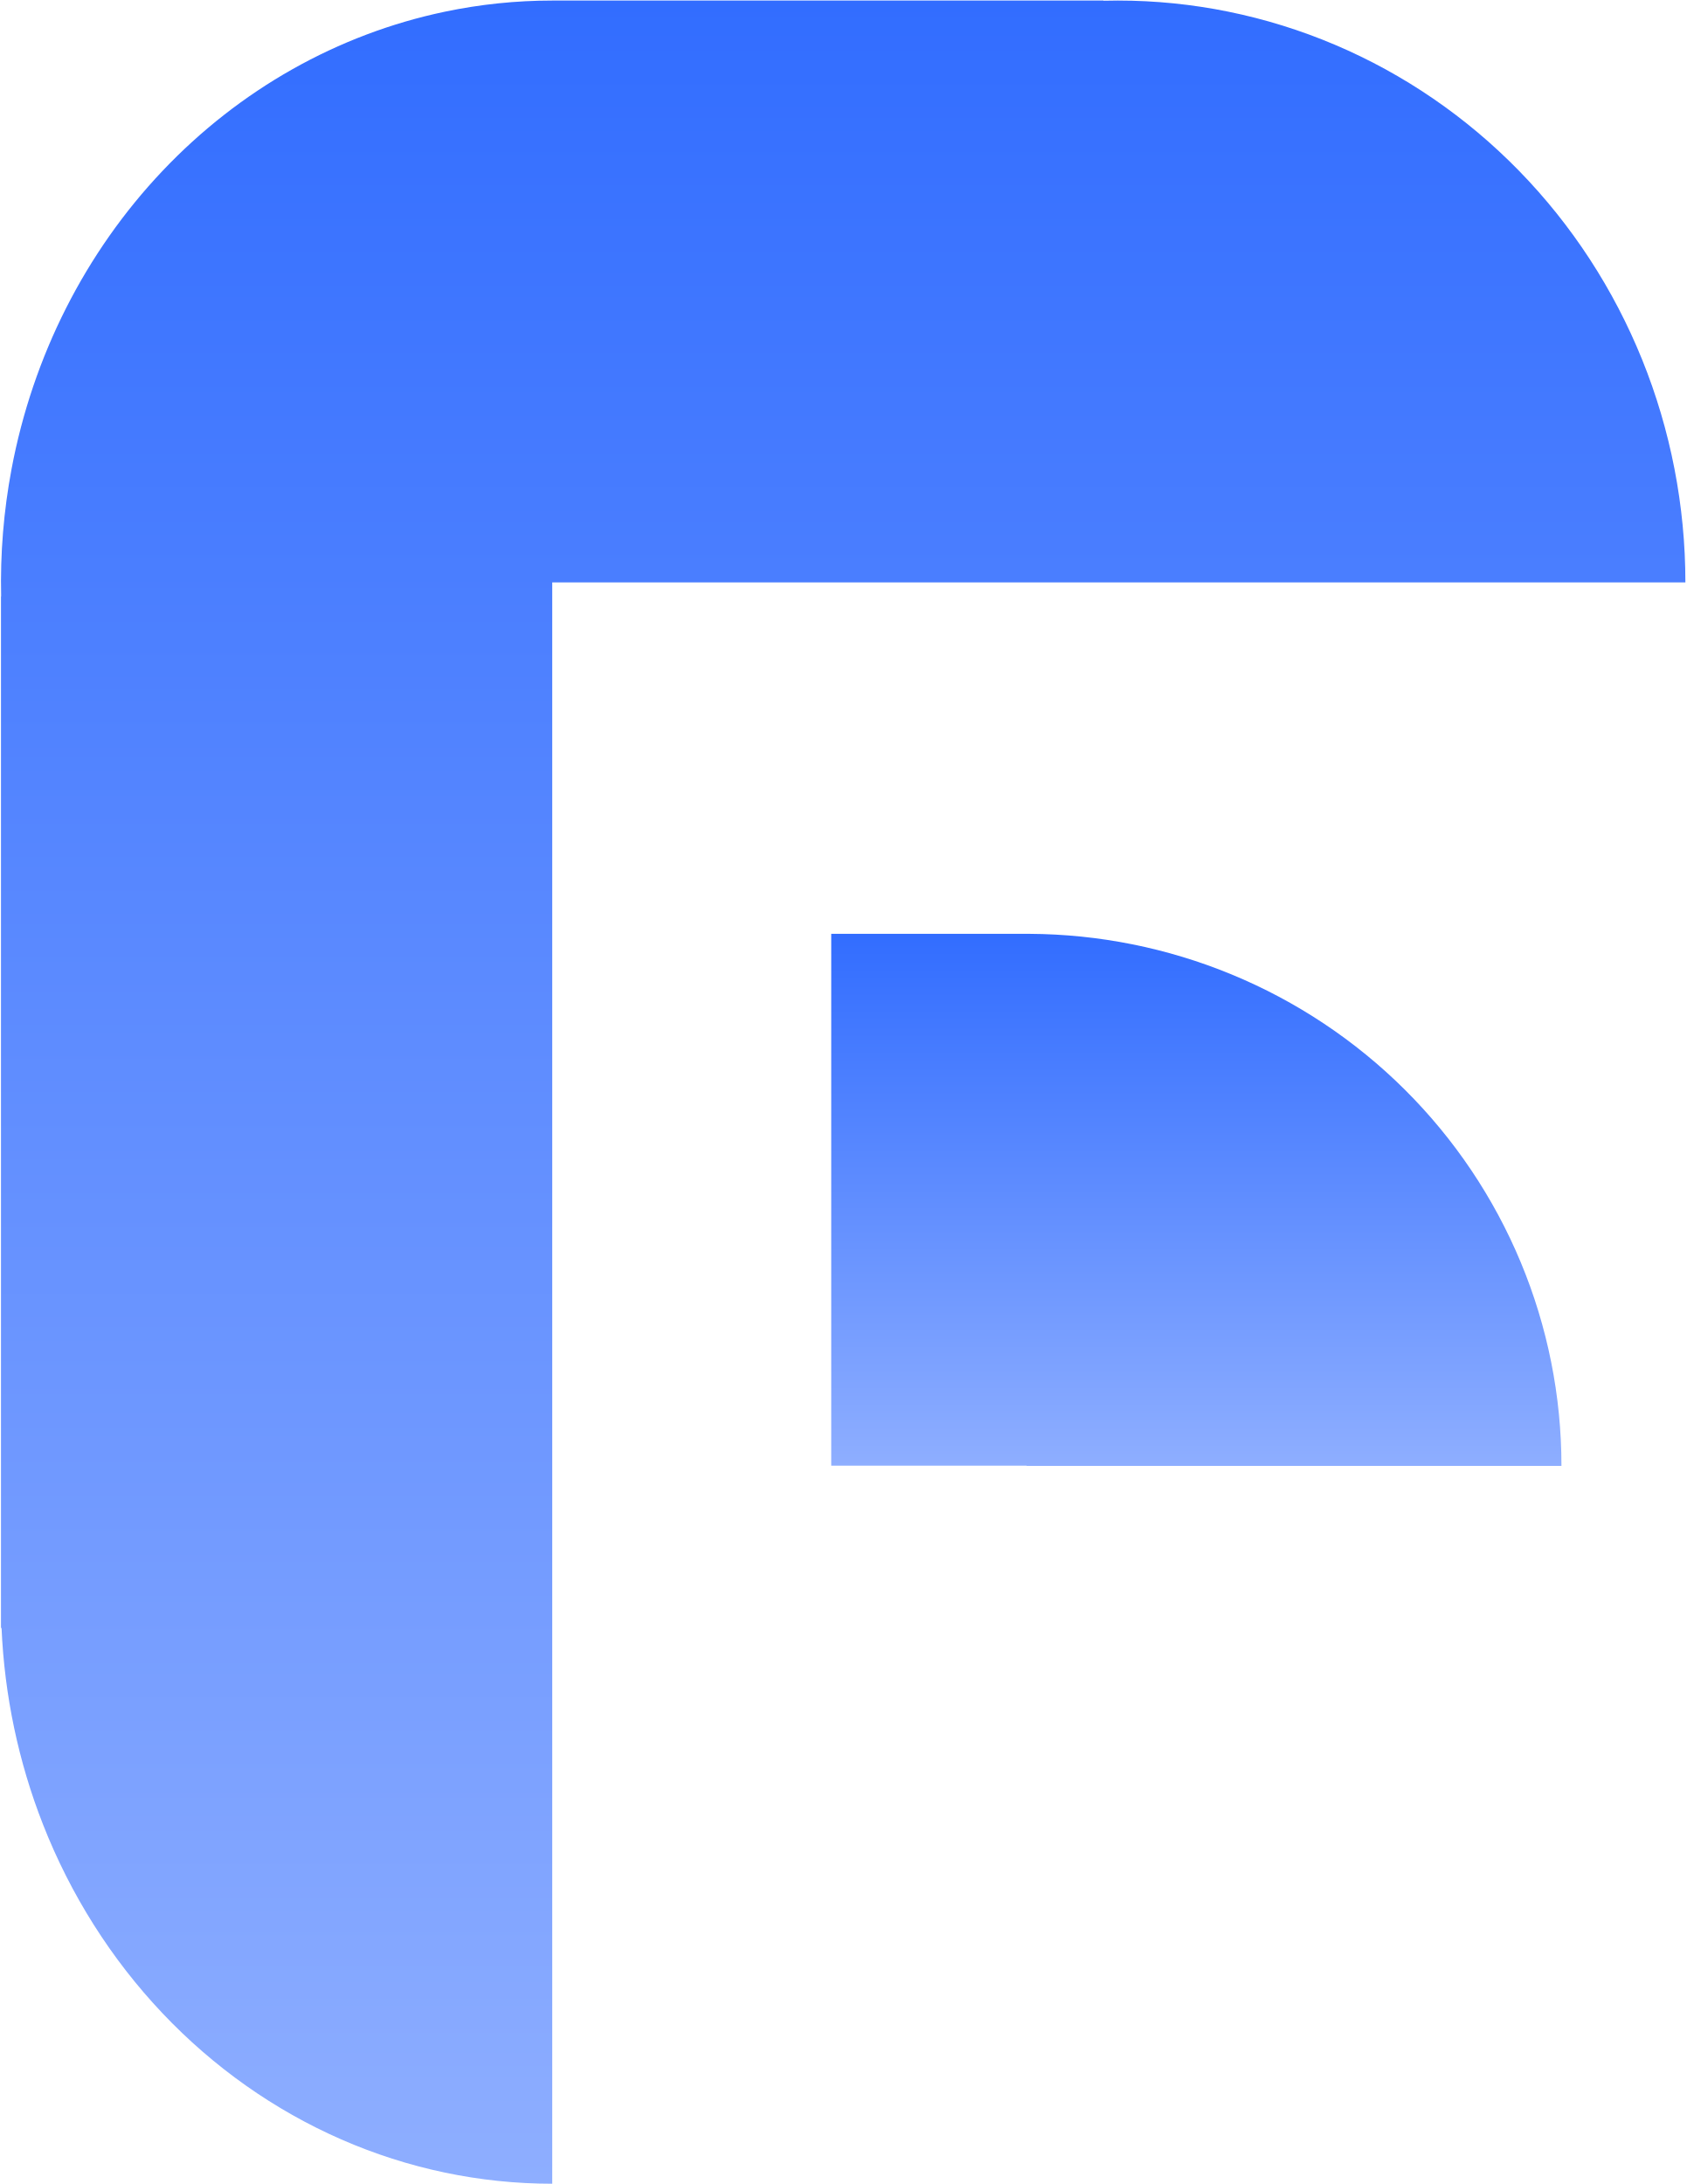
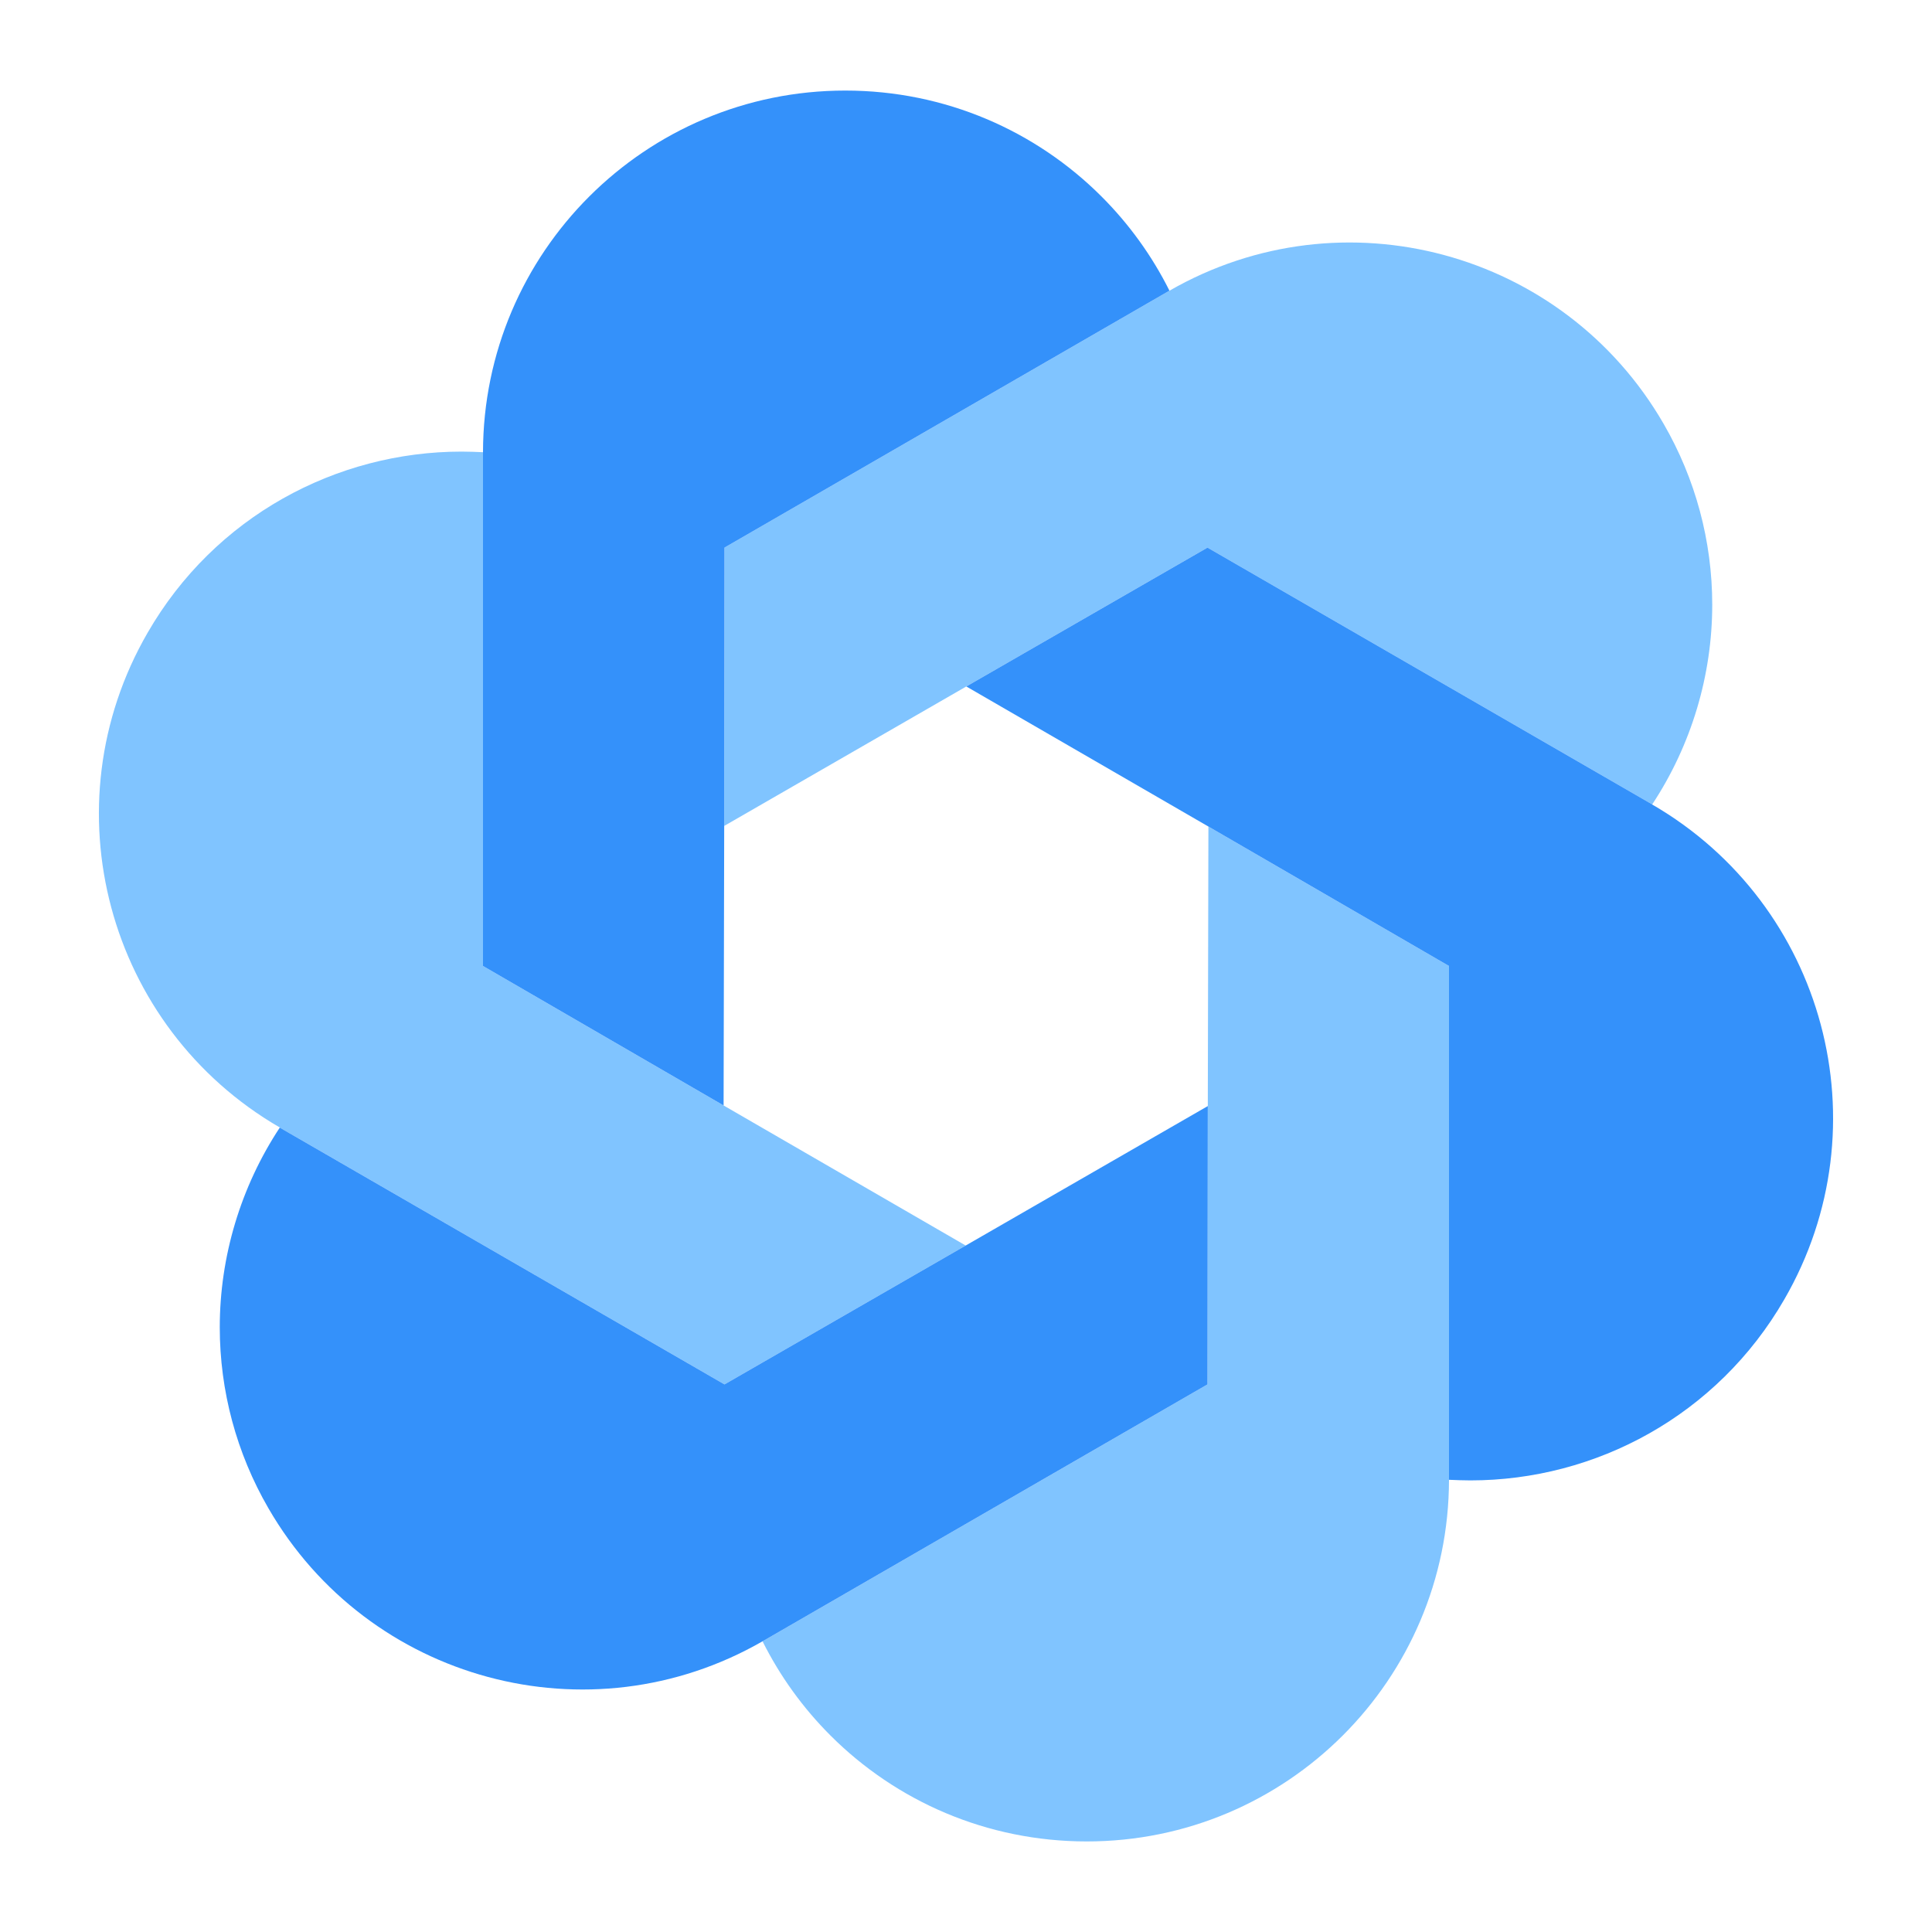
- <svg xmlns="http://www.w3.org/2000/svg" width="1041" height="1348" viewBox="0 0 1041 1348" fill="none">
-   <path d="M340.837 0.339L681.068 0.339V0.456C684.032 0.378 686.999 0.34 689.967 0.34C735.961 0.34 781.504 9.629 823.997 27.677C866.49 45.725 905.099 72.179 937.622 105.528C970.144 138.877 995.942 178.467 1013.54 222.04C1031.14 265.612 1040.2 312.312 1040.2 359.474L340.836 359.474L340.836 1347.84C296.157 1347.84 251.914 1338.55 210.636 1320.49C169.357 1302.43 131.85 1275.95 100.257 1242.58C68.664 1209.21 43.602 1169.59 26.504 1125.99C11.383 1087.43 2.752 1046.42 0.958 1004.81H0.606L0.606 368.098H0.704C0.106 341.831 2.237 315.443 7.143 289.411C20.271 219.745 52.675 155.754 100.257 105.528C147.839 55.302 208.462 21.098 274.461 7.24C296.426 2.628 318.657 0.339 340.837 0.339Z" fill="url(#paint0_linear_1172_228)" />
-   <path d="M633.639 904.645H513.029V576.37H635.422V576.377C678.161 576.607 720.454 585.093 759.951 601.37C799.997 617.874 836.384 642.064 867.033 672.559C897.683 703.054 921.996 739.257 938.583 779.101C955.171 818.944 963.709 861.648 963.709 904.775H633.639V904.645Z" fill="url(#paint1_linear_1172_228)" />
-   <defs>
-     <linearGradient id="paint0_linear_1172_228" x1="520.404" y1="0.339" x2="520.404" y2="1347.84" gradientUnits="userSpaceOnUse">
-       <stop stop-color="#326DFF" />
-       <stop offset="1" stop-color="#8EAEFF" />
-     </linearGradient>
-     <linearGradient id="paint1_linear_1172_228" x1="738.369" y1="576.37" x2="738.369" y2="904.775" gradientUnits="userSpaceOnUse">
-       <stop stop-color="#326DFF" />
-       <stop offset="1" stop-color="#8EAEFF" />
-     </linearGradient>
-   </defs>
+ <svg xmlns="http://www.w3.org/2000/svg" t="1720061941370" class="icon" viewBox="0 0 1024 1024" version="1.1" p-id="20935" width="128" height="128">
+   <path d="M881.76 224.64a191.2 191.2 0 0 1 25.76 95.84c0 37.44-11.04 74.4-31.84 105.92 0-0.16-0.16-0.16-0.16-0.16L640 290.24l-127.84 73.6-128.32 73.92 0.16-147.52 235.52-136c0.16 0 0.16-0.16 0.32-0.16 91.84-52.8 208.96-21.12 261.92 70.56zM511.84 660.16L384 733.76l-235.52-136s-0.16 0-0.16-0.16c-91.68-53.12-123.2-170.4-70.08-262.24 35.52-61.6 100-96 166.4-96 3.84 0 7.52 0.16 11.36 0.32V512l127.52 73.92 128.32 74.24z" fill="#80C4FF" p-id="20936" />
+   <path d="M619.84 154.08c-0.16 0-0.16 0.16-0.32 0.16L384 290.24l-0.16 147.52-0.32 148.16L256 512V240v-0.32C256.16 133.76 342.08 48 448 48c53.12 0 101.12 21.44 135.84 56.16 14.56 14.56 26.72 31.36 36 49.92z" fill="#3491FA" p-id="20937" />
+   <path d="M768 784v0.32C767.84 890.24 681.92 976 576 976c-53.12 0-101.12-21.44-135.84-56.16-14.56-14.56-26.72-31.36-36-49.92 0.16 0 0.16-0.16 0.32-0.16L640 733.76l0.16-147.52 0.32-148.16L768 512v272z" fill="#80C4FF" p-id="20938" />
+   <path d="M148.48 597.76L384 733.76l127.84-73.6 128.32-73.92-0.16 147.52-235.52 136c-0.16 0-0.16 0.16-0.32 0.16-91.84 52.8-208.96 21.12-261.92-70.56a191.2 191.2 0 0 1-25.76-95.84c0-37.44 11.04-74.4 31.84-105.92 0 0.16 0.16 0.16 0.16 0.16z m727.2-171.36c91.68 53.12 123.2 170.4 70.08 262.24-35.52 61.6-100 96-166.4 96-3.84 0-7.52-0.16-11.36-0.32V512l-127.52-73.92-128.32-74.24 127.84-73.6 235.52 136s0.16 0 0.16 0.16z" fill="#3491FA" p-id="20939" />
</svg>
